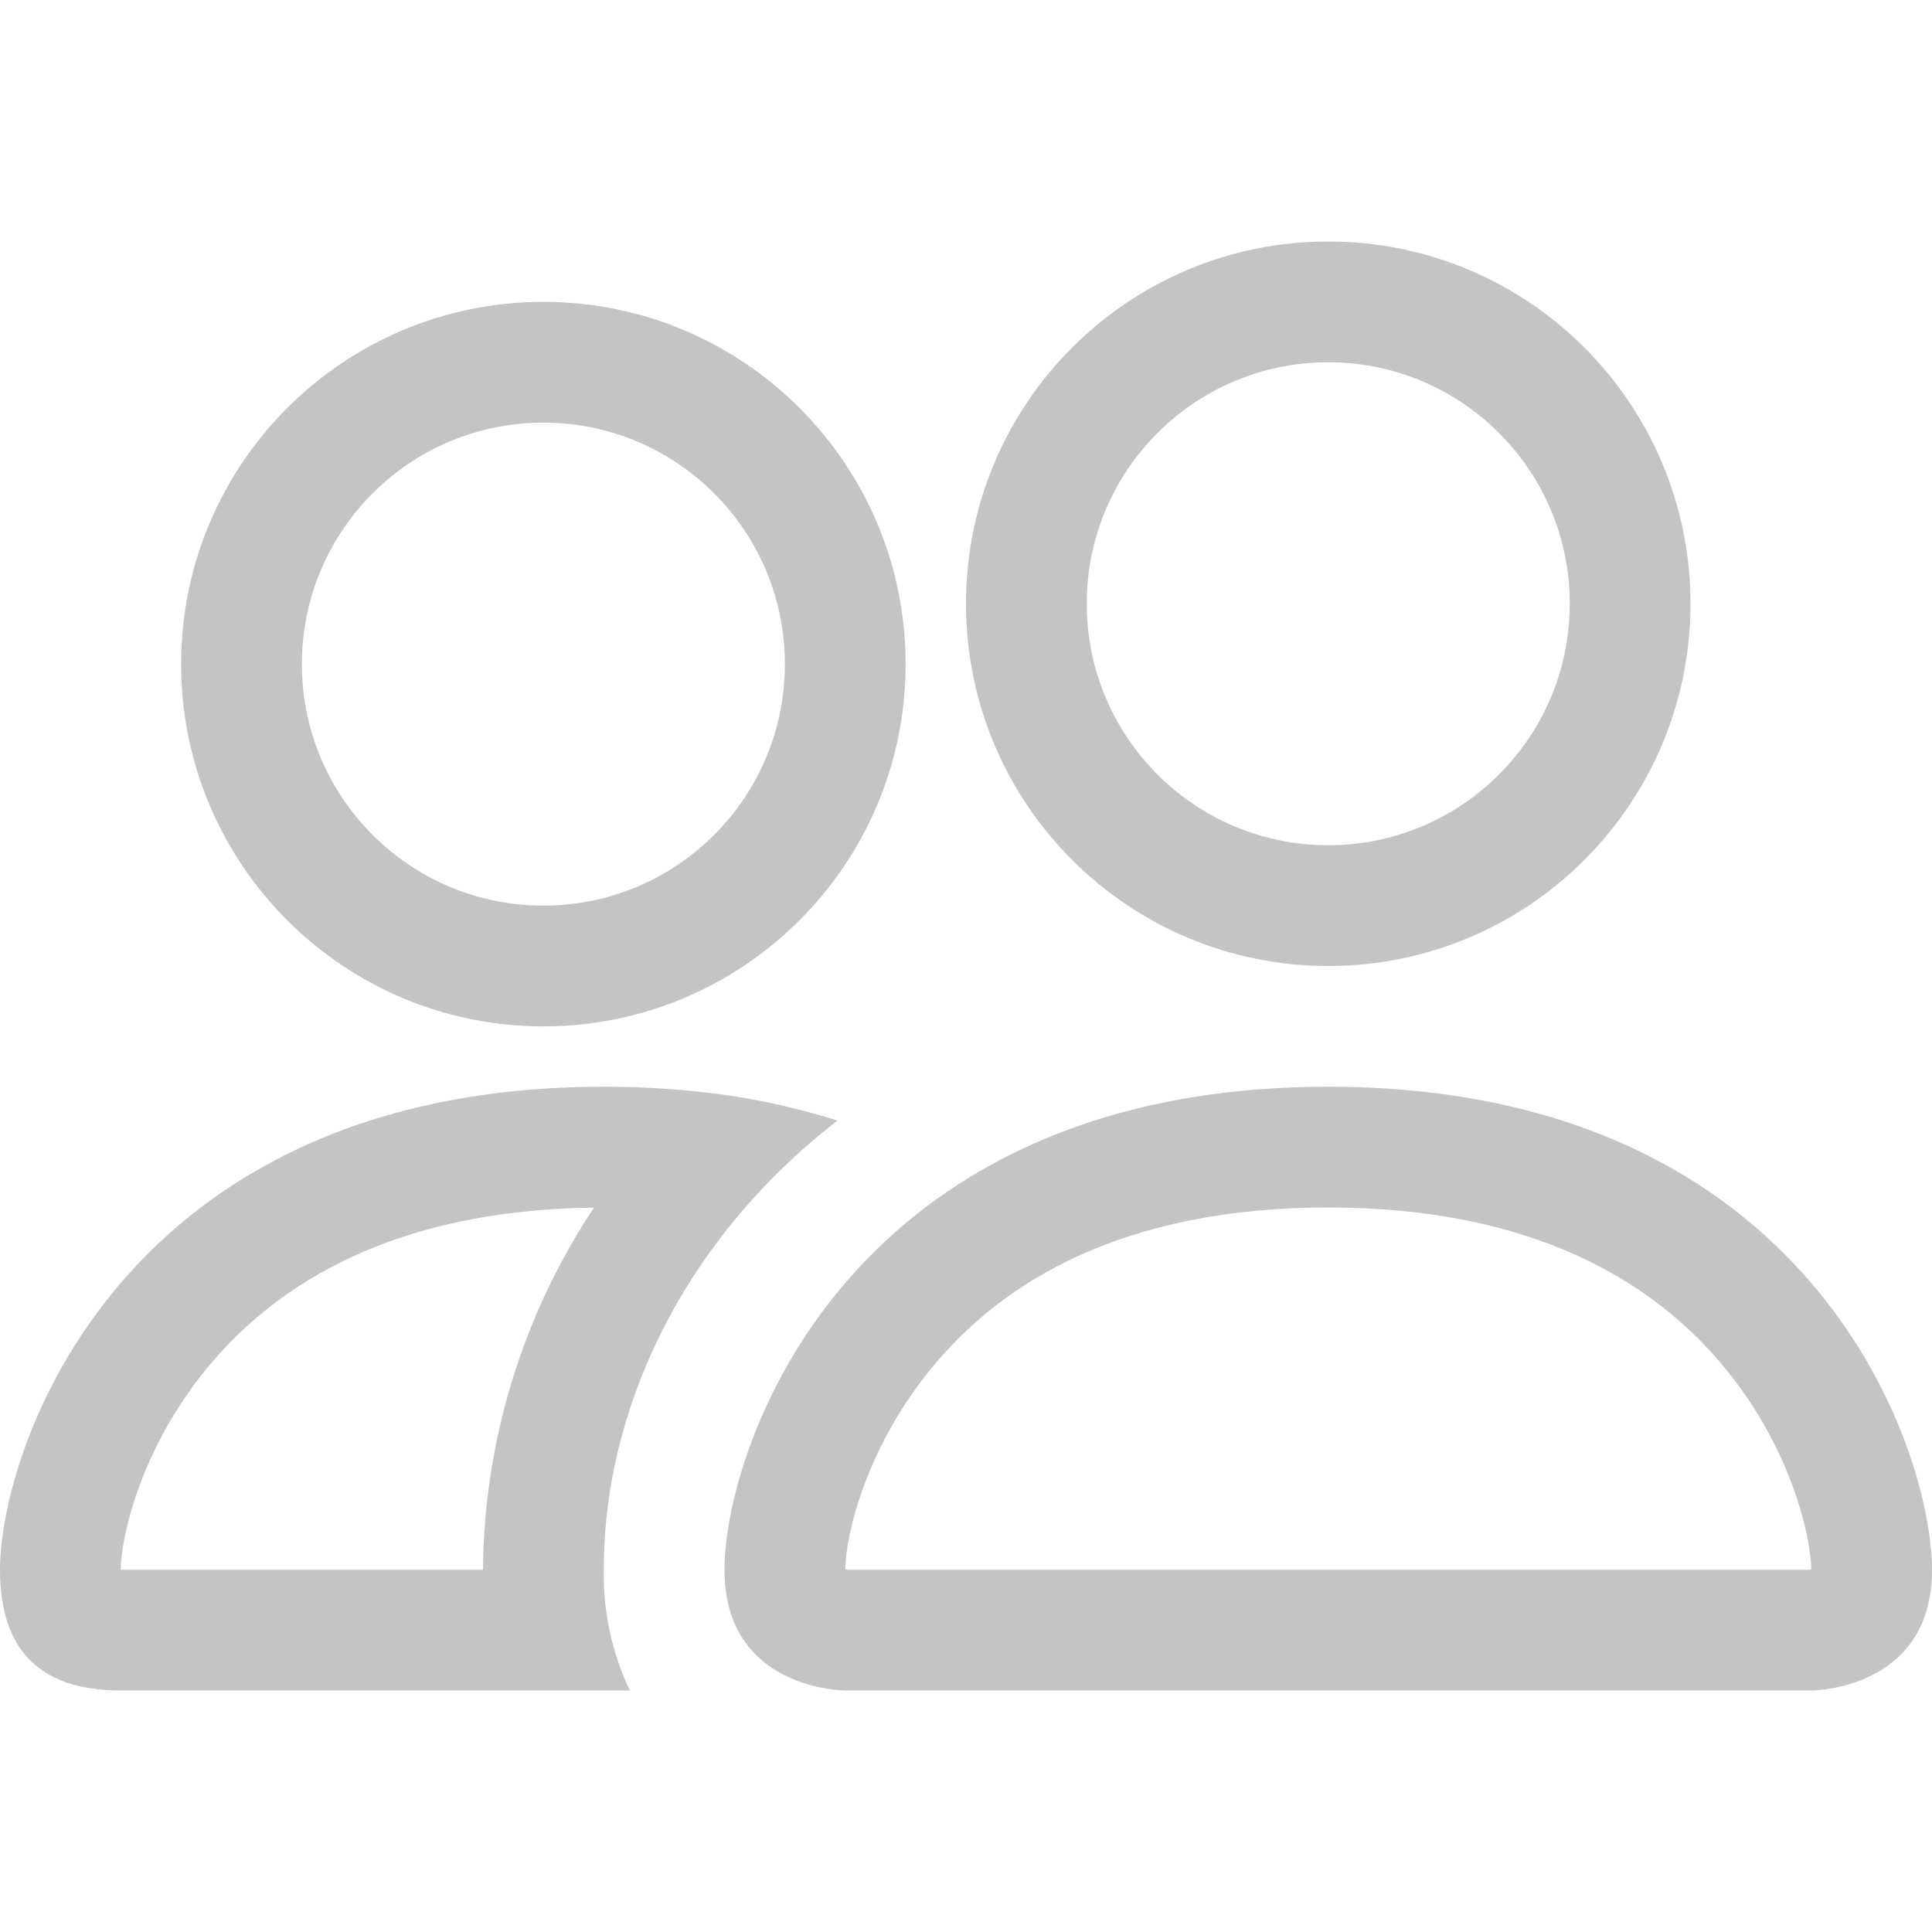
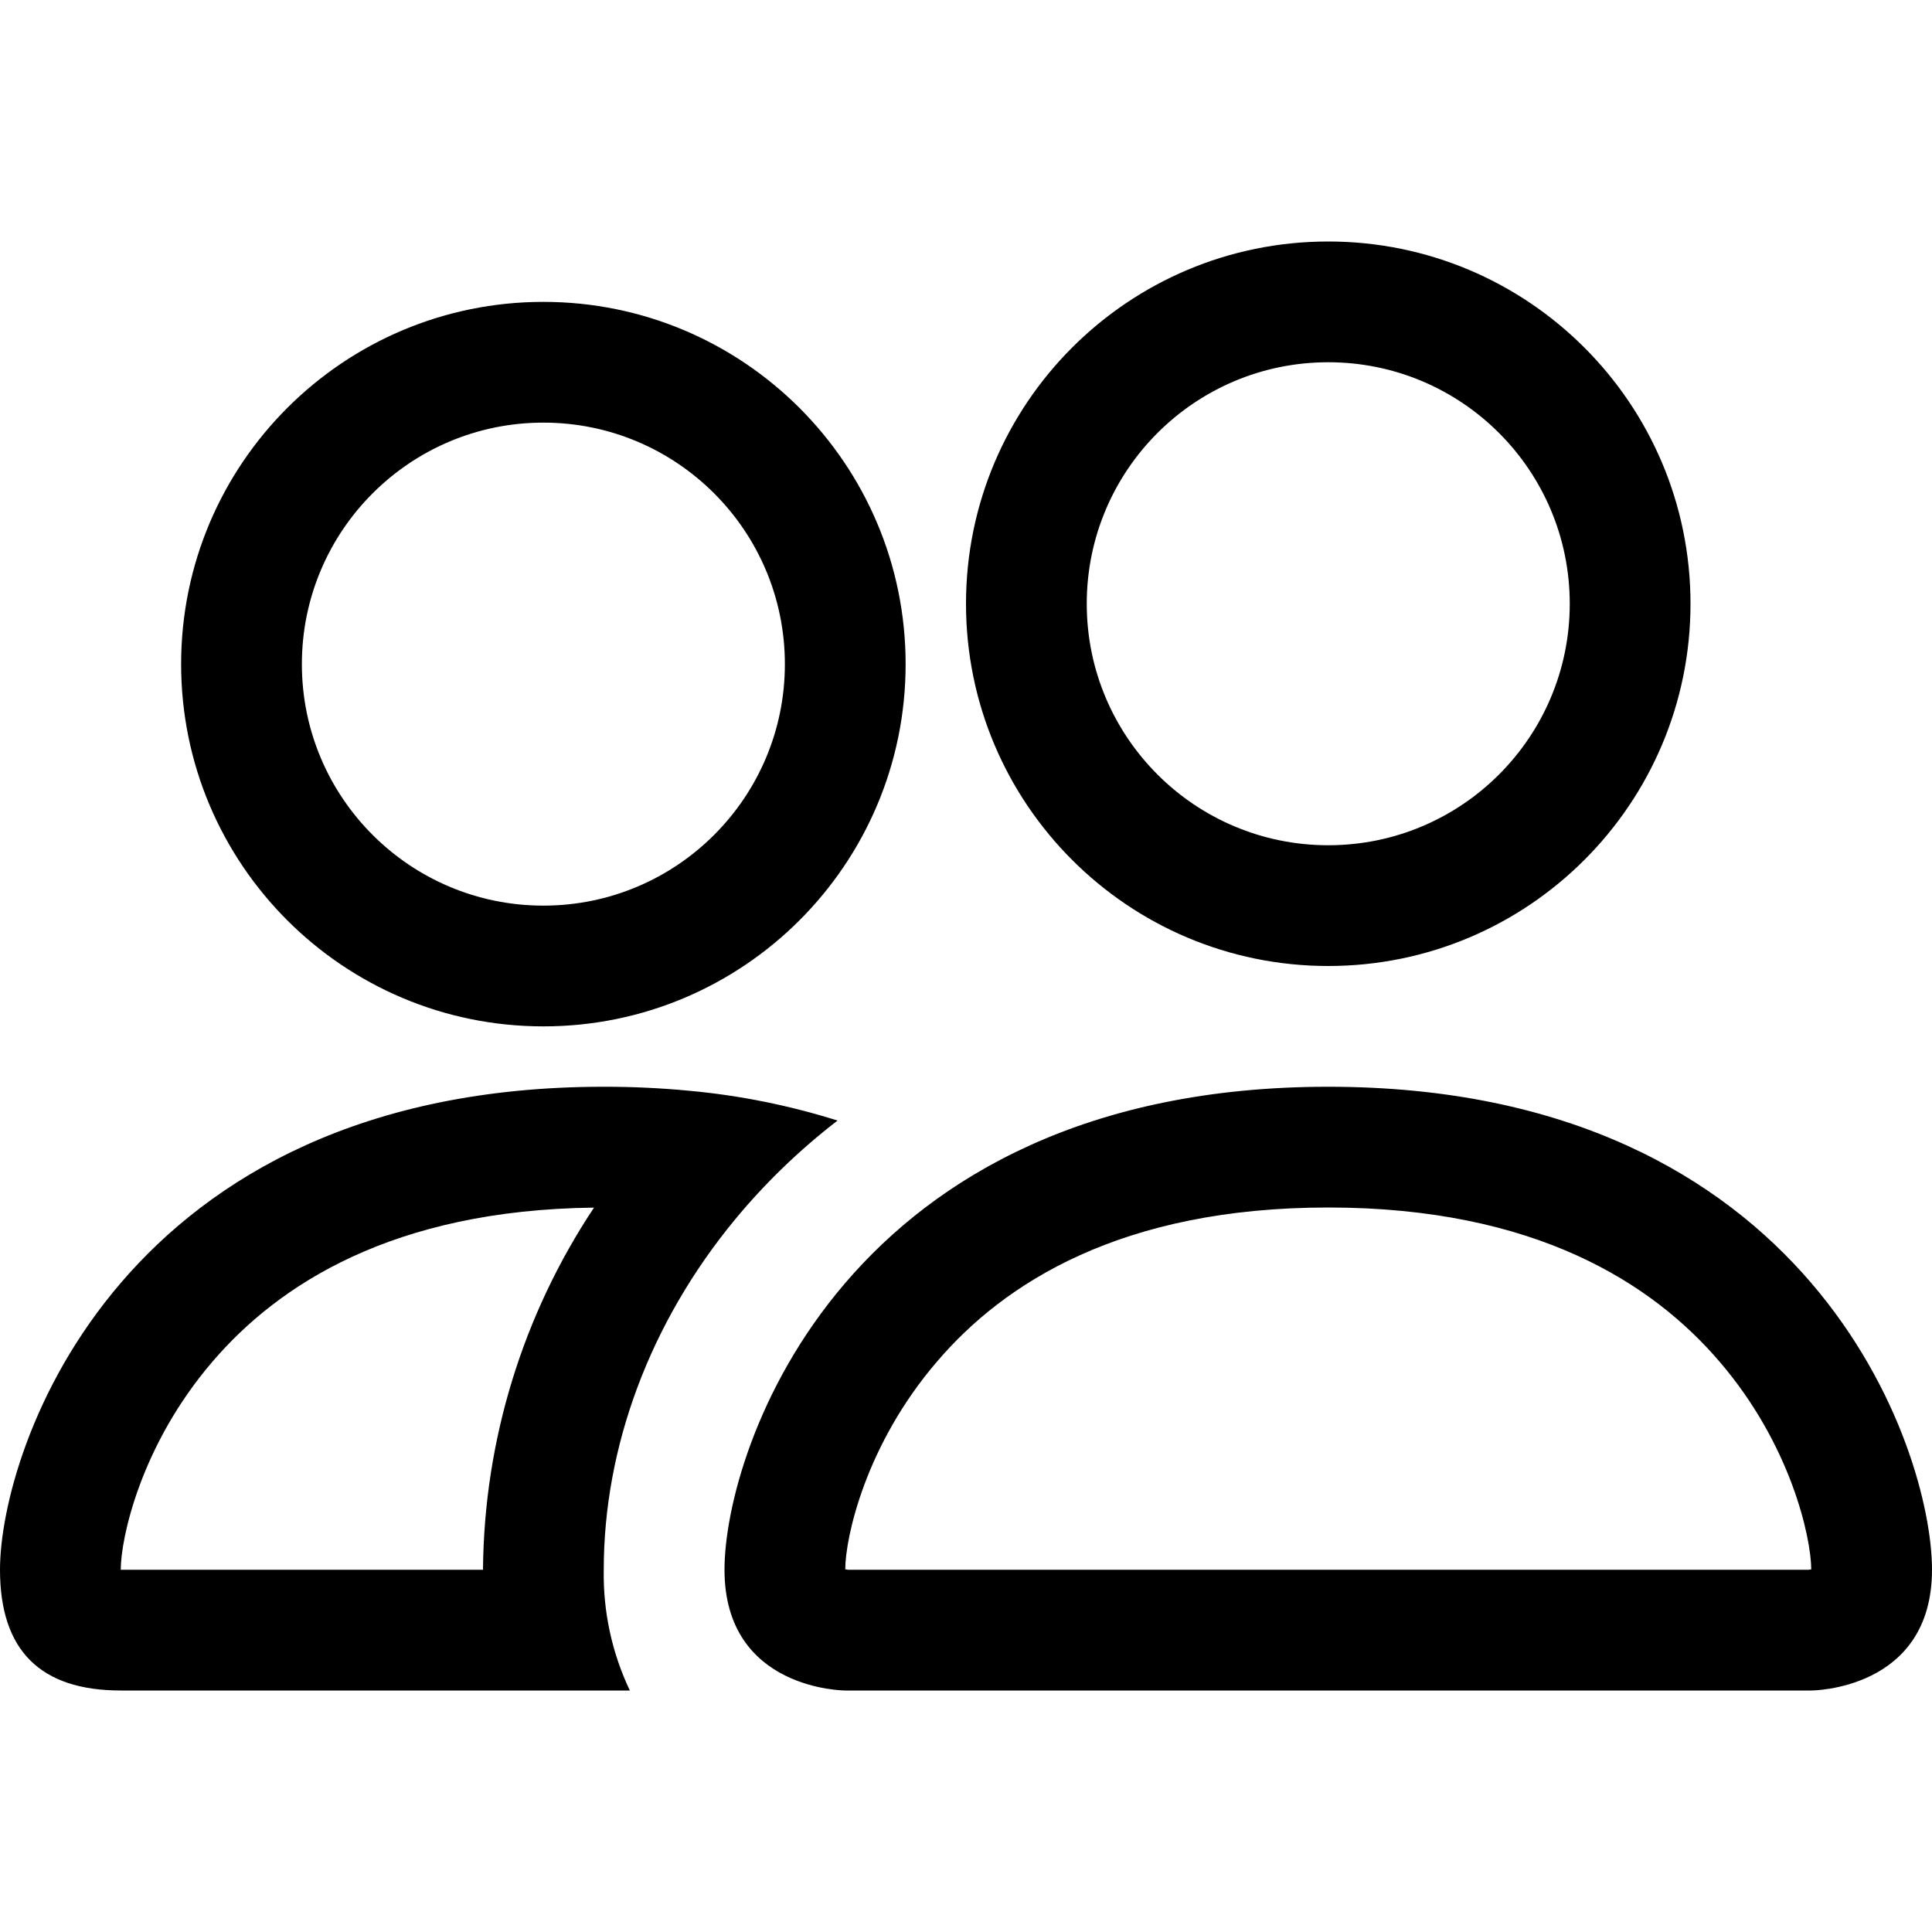
- <svg xmlns="http://www.w3.org/2000/svg" width="24" height="24" color="#C4C4C4" fill="currentColor" class="bi bi-people" viewBox="0 0 16 16">
+ <svg xmlns="http://www.w3.org/2000/svg" width="24" height="24" fill="currentColor" class="bi bi-people" id="people-icon" viewBox="0 0 16 16">
  <path d="M15 14s1 0 1-1-1-4-5-4-5 3-5 4 1 1 1 1h8zm-7.978-1A.261.261 0 0 1 7 12.996c.001-.264.167-1.03.76-1.72C8.312 10.629 9.282 10 11 10c1.717 0 2.687.63 3.24 1.276.593.69.758 1.457.76 1.72l-.008.002a.274.274 0 0 1-.014.002H7.022zM11 7a2 2 0 1 0 0-4 2 2 0 0 0 0 4zm3-2a3 3 0 1 1-6 0 3 3 0 0 1 6 0zM6.936 9.28a5.88 5.88 0 0 0-1.23-.247A7.35 7.35 0 0 0 5 9c-4 0-5 3-5 4 0 .667.333 1 1 1h4.216A2.238 2.238 0 0 1 5 13c0-1.01.377-2.042 1.09-2.904.243-.294.526-.569.846-.816zM4.92 10A5.493 5.493 0 0 0 4 13H1c0-.26.164-1.03.76-1.724.545-.636 1.492-1.256 3.16-1.275zM1.5 5.5a3 3 0 1 1 6 0 3 3 0 0 1-6 0zm3-2a2 2 0 1 0 0 4 2 2 0 0 0 0-4z" />
</svg>
